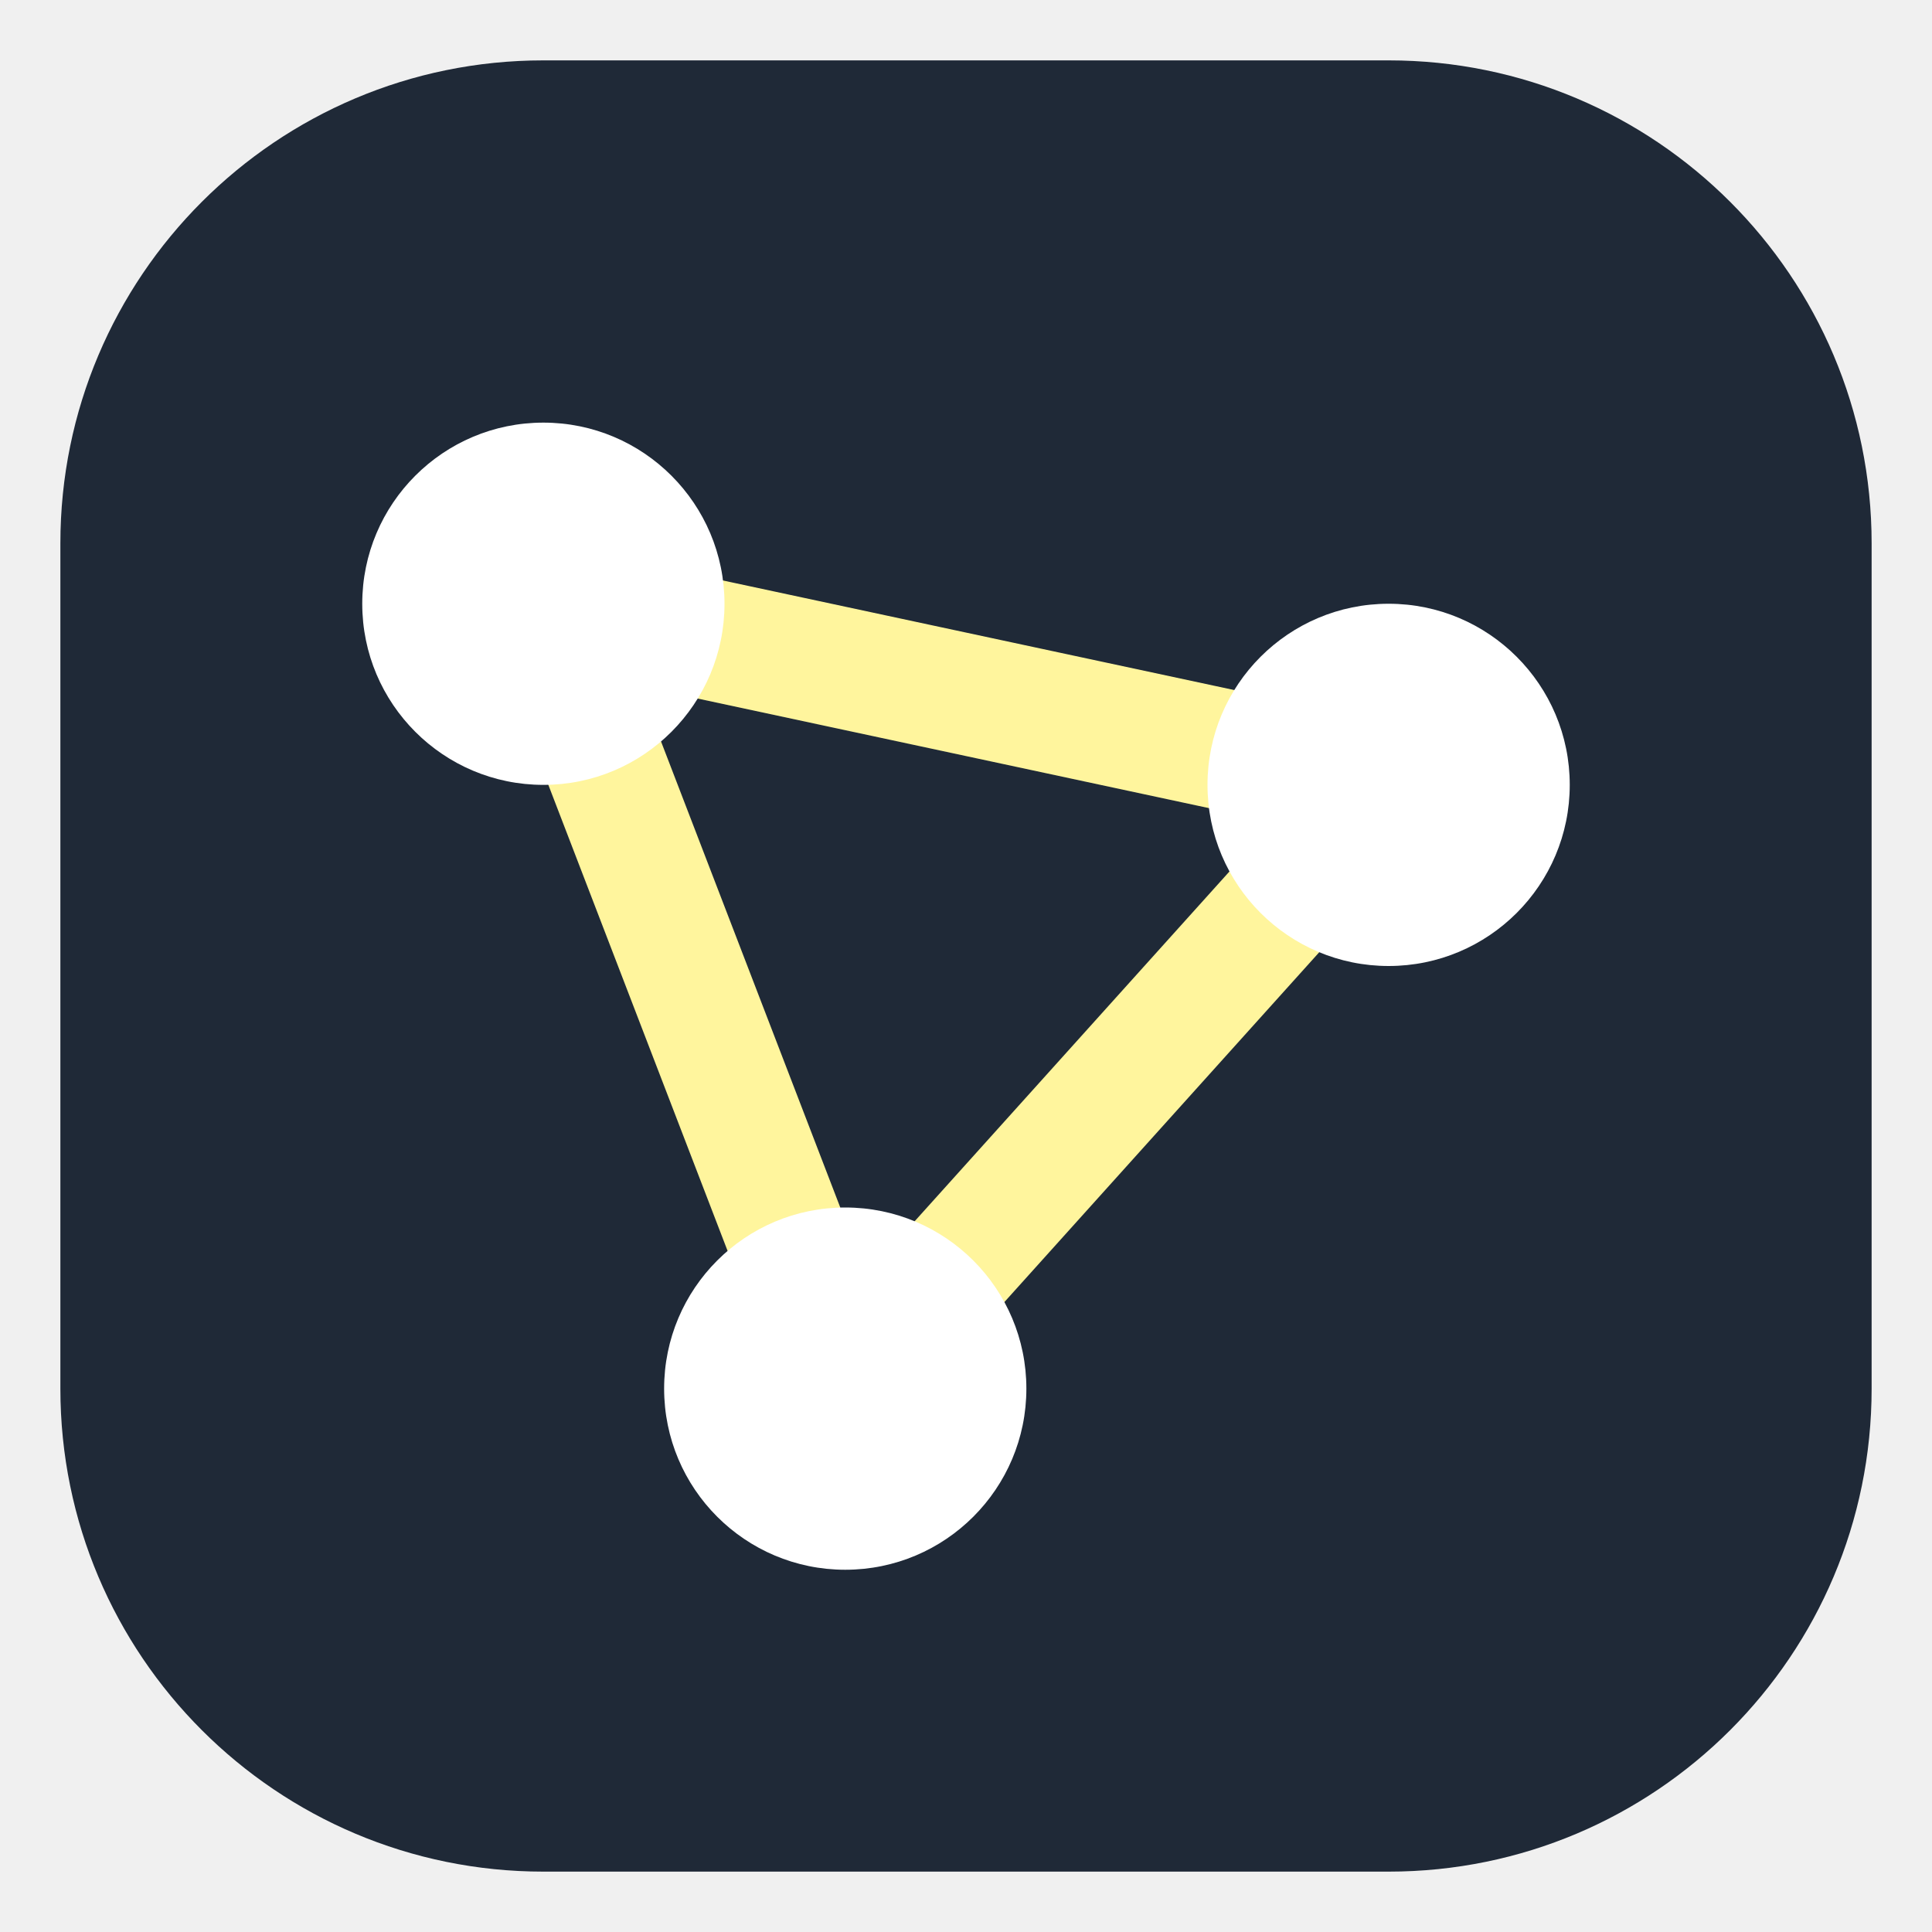
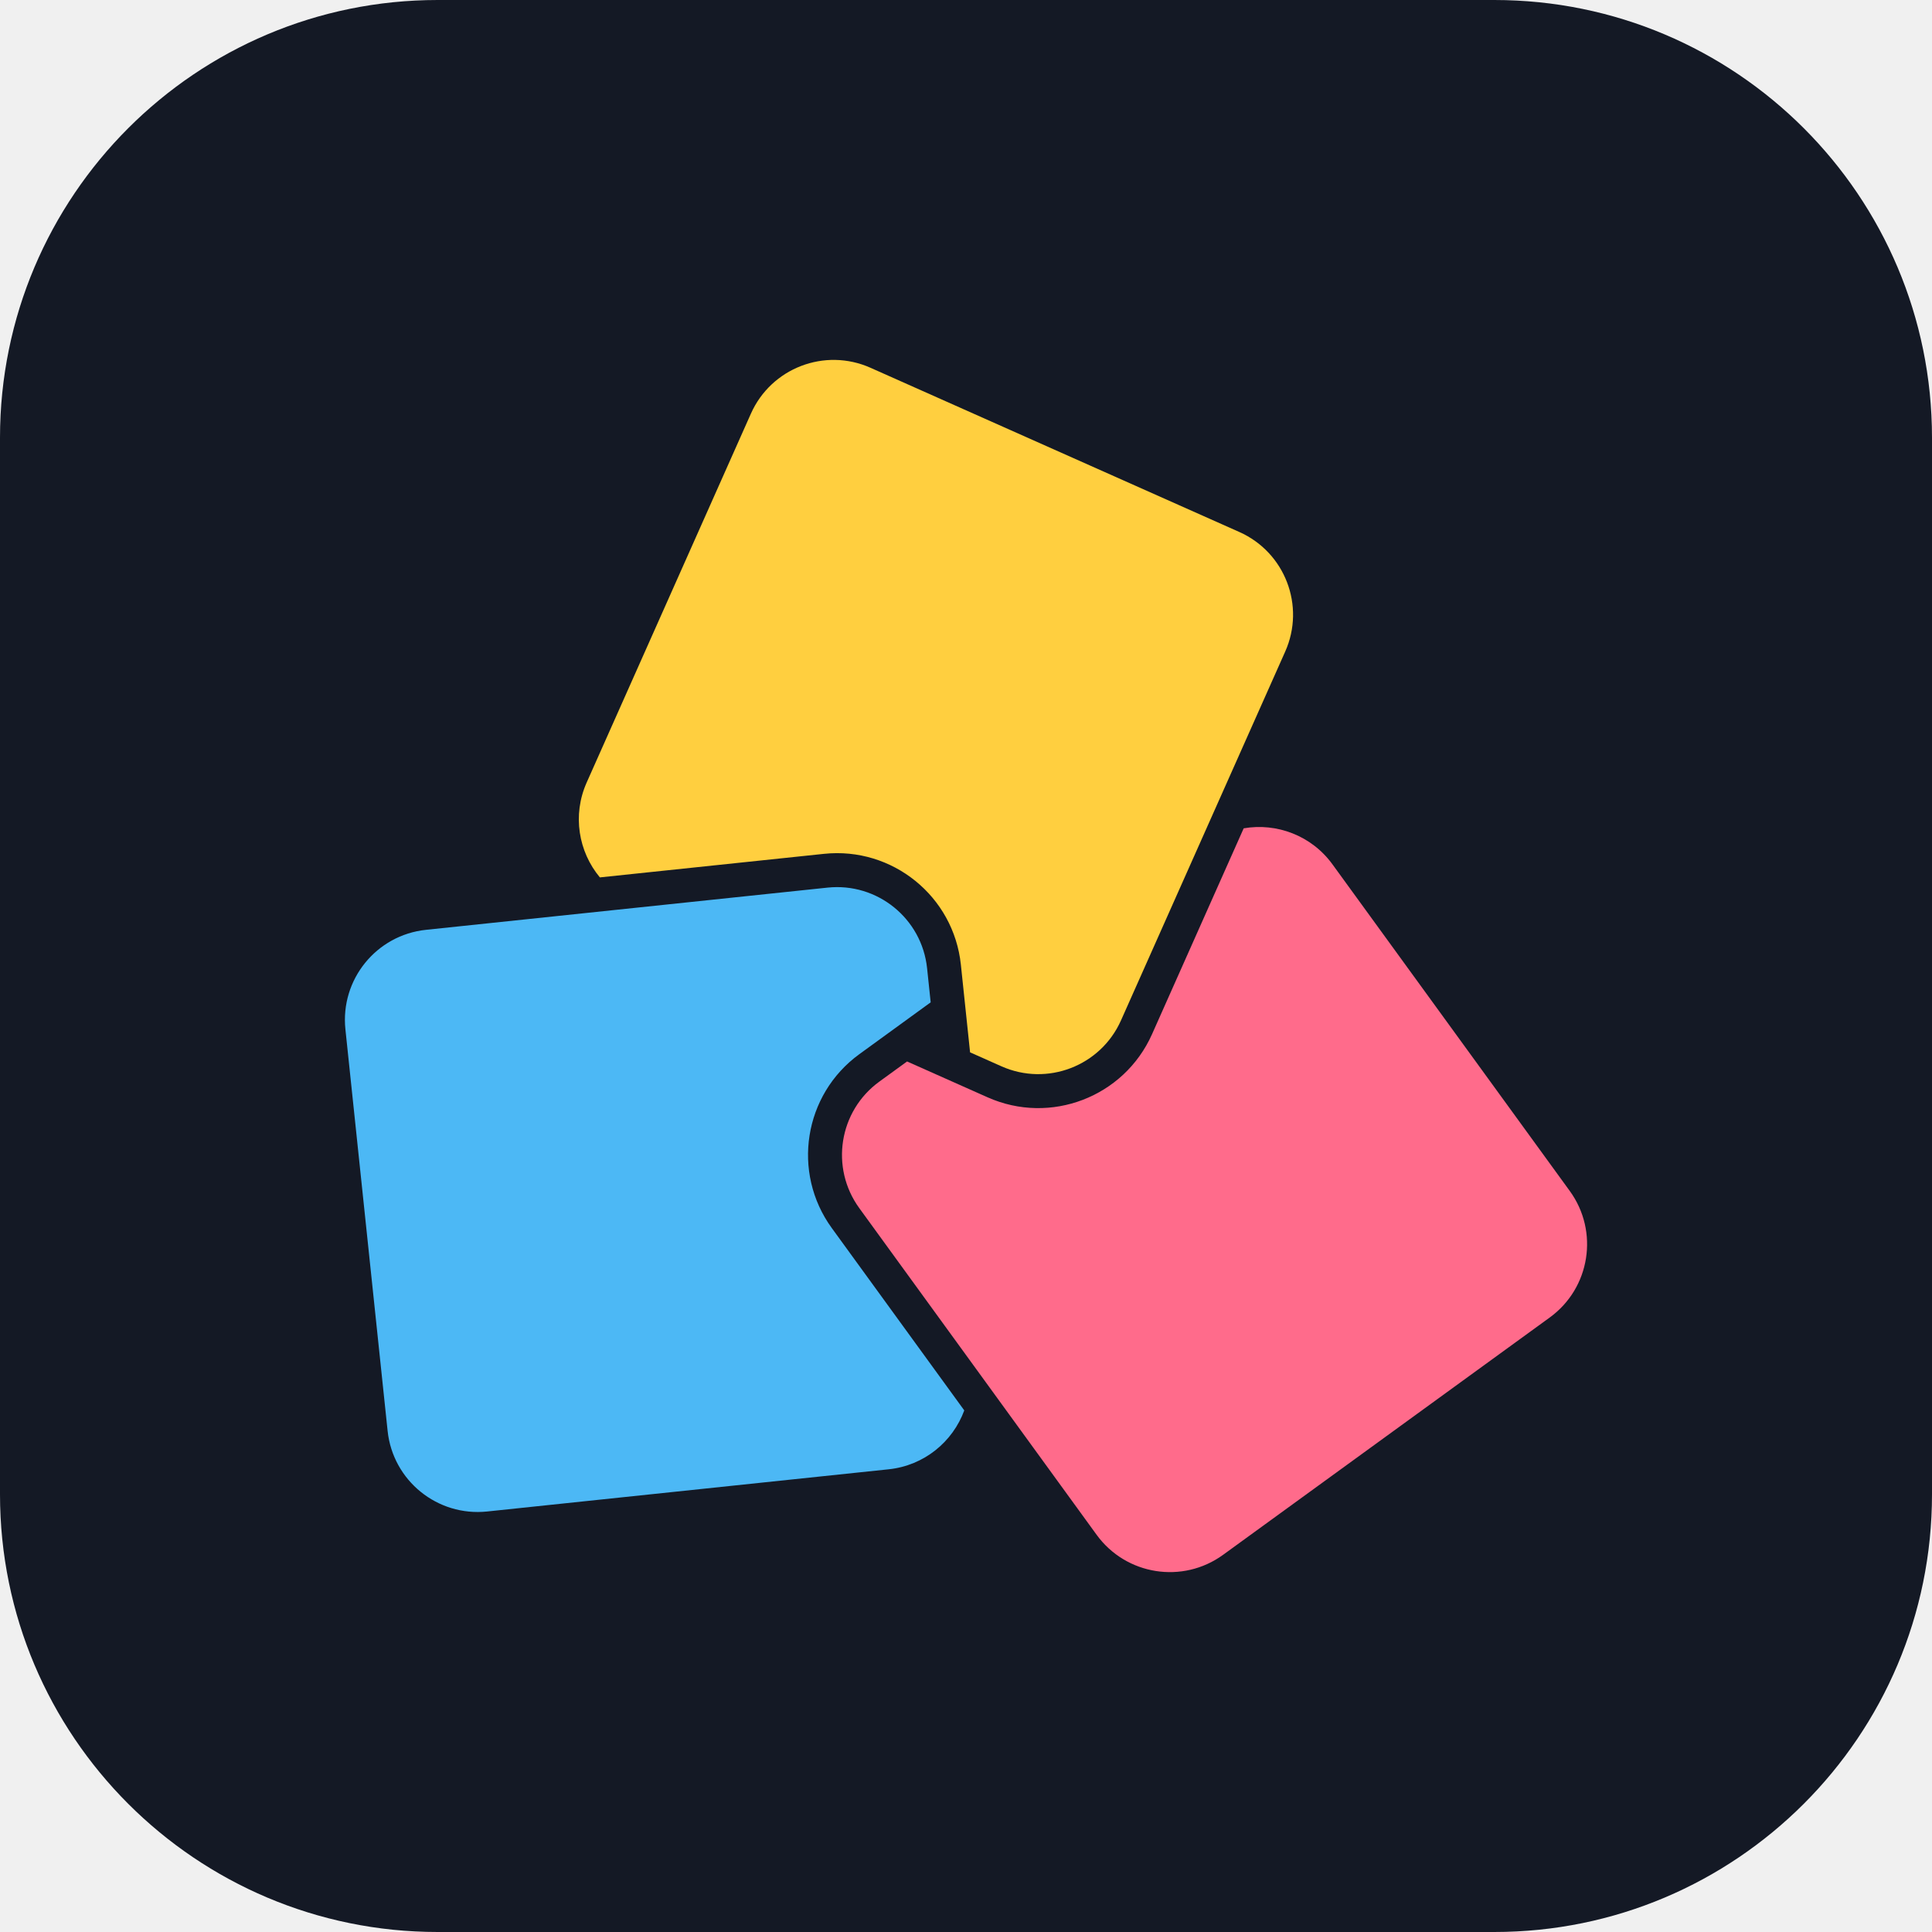
- <svg xmlns="http://www.w3.org/2000/svg" viewBox="0 0 32 32">
-   <rect x="1" y="1" width="30" height="30" rx="8" fill="#1f2937" />
-   <g stroke="#fff59d" stroke-width="2" stroke-linecap="round">
-     <path d="M9 10l14 3M9 10l5 13M23 13l-9 10" />
-   </g>
-   <g fill="#fff">
-     <circle cx="9" cy="10" r="3" />
-     <circle cx="23" cy="13" r="3" />
-     <circle cx="14" cy="23" r="3" />
+ <svg xmlns="http://www.w3.org/2000/svg" width="1024" height="1024" viewBox="0 0 1024 1024">
+   <g id="Layer_1" data-name="Layer 1">
+     <path id="bg" d="M232 0 L792 0 C920.13 0 1024 103.87 1024 232 L1024 792 C1024 920.13 920.13 1024 792 1024 L232 1024 C103.87 1024 0 920.13 0 792 L0 232 C0 103.87 103.87 0 232 0 Z" fill="#141925" />
+     <g>
+       <path id="sky" d="M438.622 470.455 C464.986 467.684 488.605 486.81 491.376 513.174 L493.277 531.261 L455.478 558.723 C425.995 580.144 419.456 621.428 440.877 650.912 L511.085 747.545 C504.972 764.181 489.842 776.779 471.026 778.756 L258.198 801.125 C231.834 803.896 208.215 784.77 205.444 758.406 L183.075 545.578 C180.304 519.214 199.43 495.595 225.794 492.824 Z" fill="#4cb8f5" />
+       <path id="coral" d="M659.178 439.031 C676.641 436.008 695.114 442.812 706.235 458.118 L832.021 631.248 C847.603 652.695 842.848 682.713 821.402 698.295 L648.272 824.081 C626.825 839.663 596.807 834.908 581.225 813.462 L455.439 640.332 C439.857 618.885 444.612 588.867 466.058 573.285 L480.767 562.599 L523.454 581.604 C556.747 596.427 595.769 581.448 610.593 548.155 Z" fill="#ff6b8b" />
+       <path id="yellow-src" d="M397.991 219.246 C408.774 195.029 437.147 184.137 461.365 194.92 L656.864 281.961 C681.081 292.744 691.973 321.117 681.19 345.335 L594.149 540.834 C583.366 565.051 554.993 575.943 530.775 565.16 L514.162 557.764 L509.278 511.293 C505.468 475.048 472.985 448.744 436.74 452.553 L317.946 465.039 C306.598 451.427 303.255 432.028 310.95 414.745 Z" fill="#ffcf3f" />
+     </g>
  </g>
</svg>
